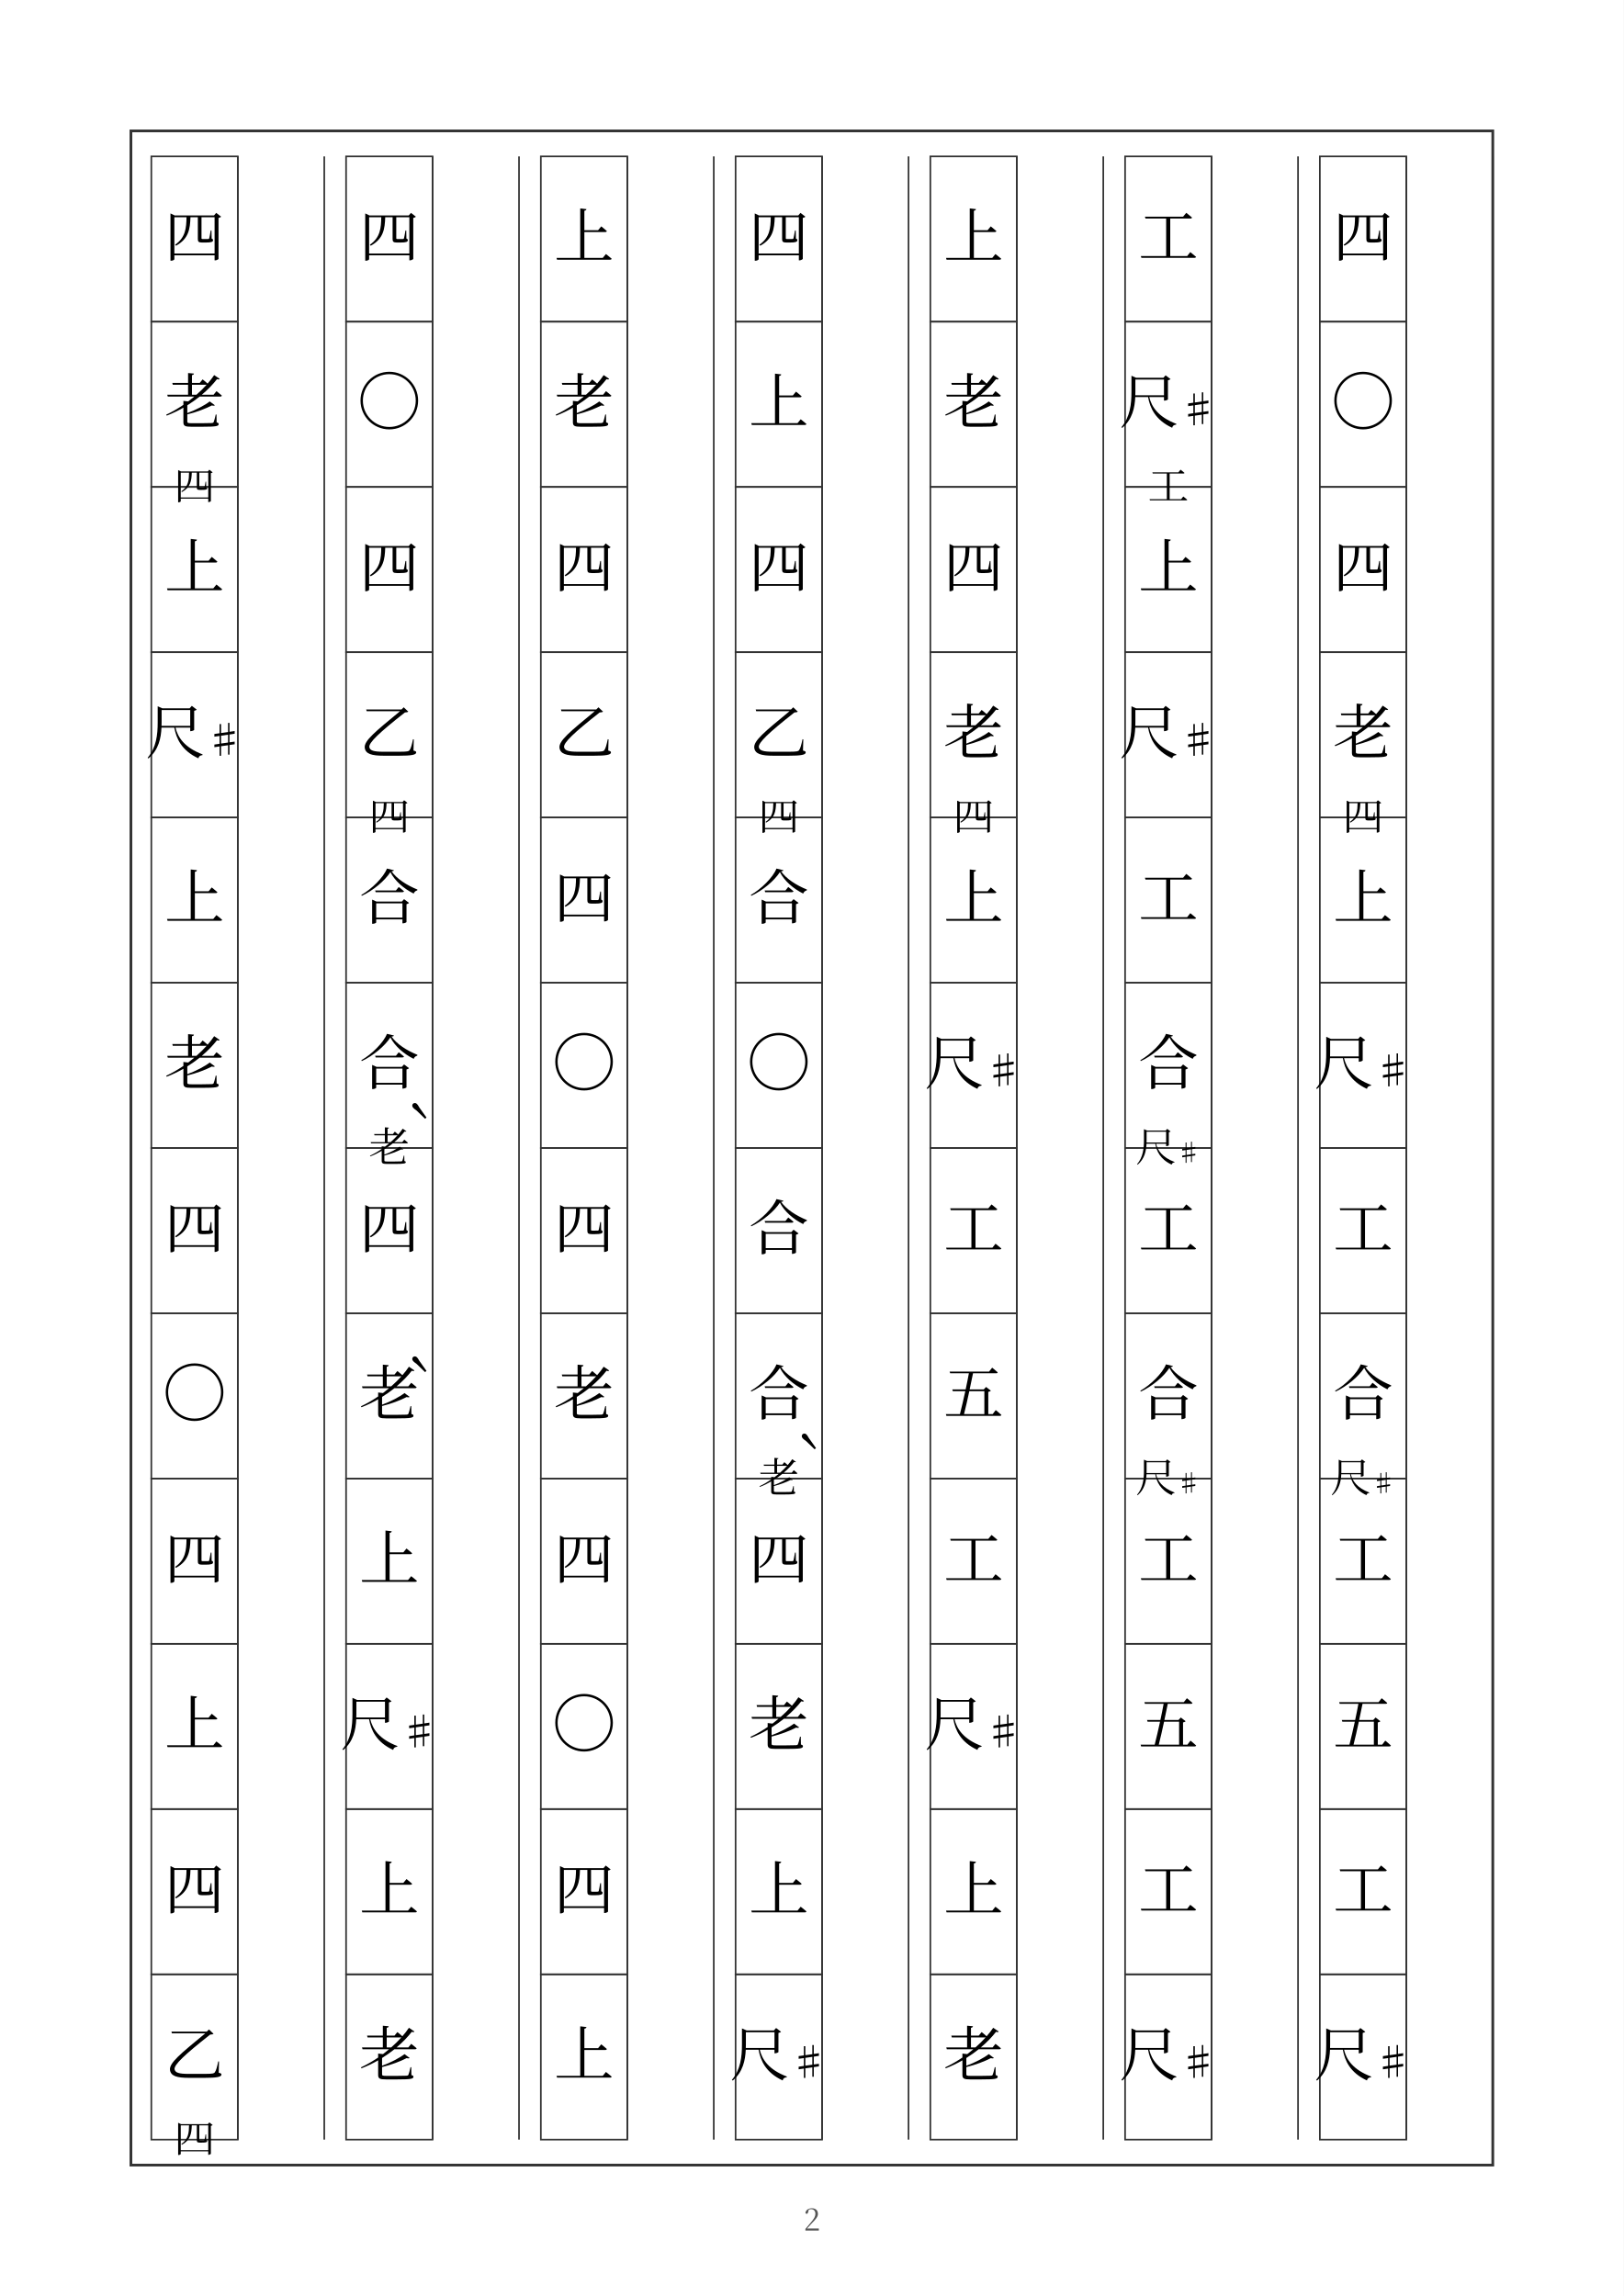
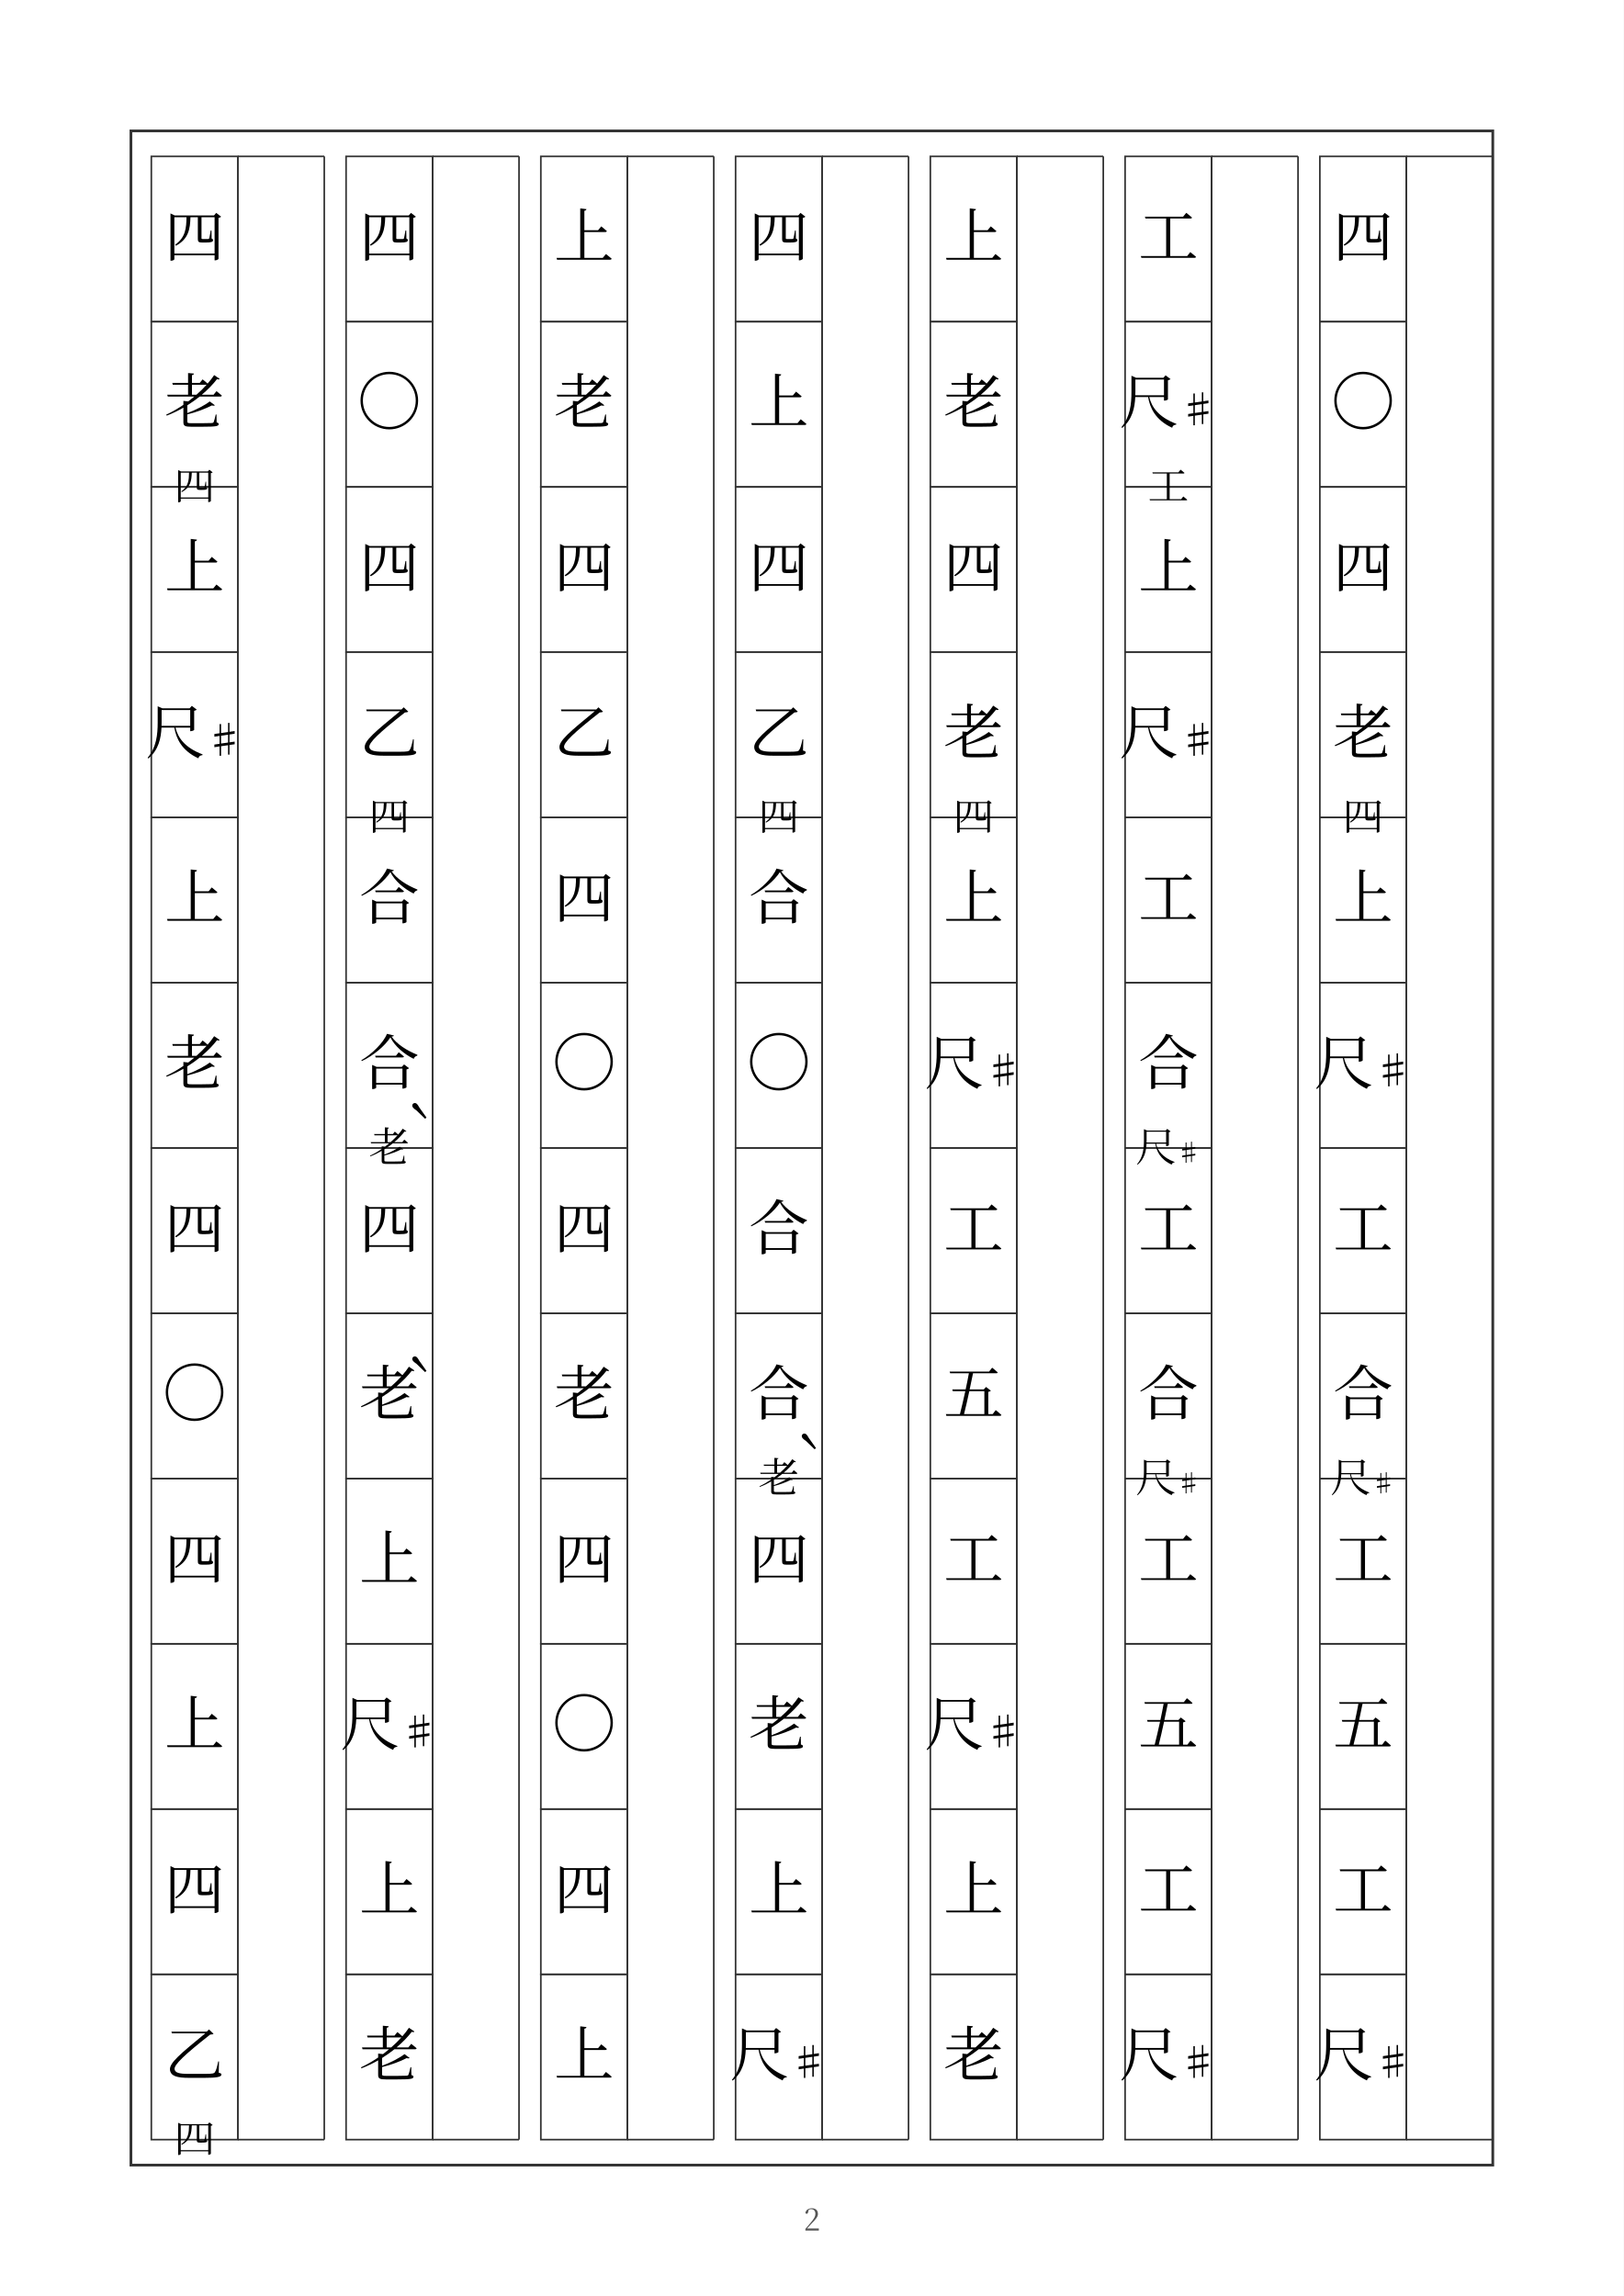
<svg xmlns="http://www.w3.org/2000/svg" width="595.28" height="841.89" viewBox="0 0 595.28 841.89">
  <rect width="100%" height="100%" fill="white" />
  <rect x="48.0" y="48.0" width="499.28" height="745.89" fill="none" stroke="#333" stroke-width="1" />
  <text x="297.64" y="817.89" text-anchor="middle" font-family="Hiragino Mincho ProN, YuMincho, 'MS PMincho', Noto Serif CJK JP, serif" font-size="11" fill="#555">2</text>
  <line x1="515.58" y1="57.345" x2="515.58" y2="784.545" stroke="#333" stroke-width="0.6" />
  <line x1="547.28" y1="57.345" x2="547.28" y2="784.545" stroke="#333" stroke-width="0.6" />
+   <line x1="515.58" y1="57.345" x2="547.28" y2="57.345" stroke="#333" stroke-width="0.6" />
+   <line x1="515.58" y1="784.545" x2="547.28" y2="784.545" stroke="#333" stroke-width="0.6" />
  <rect x="483.88" y="57.345" width="31.7" height="60.6" fill="none" stroke="#333" stroke-width="0.6" />
  <rect x="483.88" y="117.945" width="31.7" height="60.6" fill="none" stroke="#333" stroke-width="0.6" />
  <rect x="483.88" y="178.545" width="31.7" height="60.6" fill="none" stroke="#333" stroke-width="0.6" />
  <rect x="483.88" y="239.145" width="31.7" height="60.6" fill="none" stroke="#333" stroke-width="0.6" />
  <rect x="483.88" y="299.745" width="31.7" height="60.6" fill="none" stroke="#333" stroke-width="0.6" />
  <rect x="483.88" y="360.345" width="31.7" height="60.6" fill="none" stroke="#333" stroke-width="0.6" />
  <rect x="483.88" y="420.945" width="31.7" height="60.6" fill="none" stroke="#333" stroke-width="0.6" />
  <rect x="483.88" y="481.545" width="31.7" height="60.6" fill="none" stroke="#333" stroke-width="0.6" />
  <rect x="483.88" y="542.145" width="31.7" height="60.6" fill="none" stroke="#333" stroke-width="0.6" />
  <rect x="483.88" y="602.745" width="31.7" height="60.6" fill="none" stroke="#333" stroke-width="0.6" />
  <rect x="483.88" y="663.345" width="31.7" height="60.6" fill="none" stroke="#333" stroke-width="0.6" />
  <rect x="483.88" y="723.945" width="31.7" height="60.6" fill="none" stroke="#333" stroke-width="0.6" />
  <text x="499.73" y="94.645" text-anchor="middle" font-family="Hiragino Mincho ProN, YuMincho, 'MS PMincho', Noto Serif CJK JP, serif" font-size="22" fill="black">四</text>
  <text x="499.73" y="155.245" text-anchor="middle" font-family="Hiragino Mincho ProN, YuMincho, 'MS PMincho', Noto Serif CJK JP, serif" font-size="22" fill="black">◯</text>
  <text x="499.73" y="215.845" text-anchor="middle" font-family="Hiragino Mincho ProN, YuMincho, 'MS PMincho', Noto Serif CJK JP, serif" font-size="22" fill="black">四</text>
  <text x="499.73" y="276.445" text-anchor="middle" font-family="Hiragino Mincho ProN, YuMincho, 'MS PMincho', Noto Serif CJK JP, serif" font-size="22" fill="black">老</text>
  <text x="499.73" y="304.745" text-anchor="middle" font-family="Hiragino Mincho ProN, YuMincho, 'MS PMincho', Noto Serif CJK JP, serif" font-size="15" fill="black">四</text>
  <text x="499.73" y="337.045" text-anchor="middle" font-family="Hiragino Mincho ProN, YuMincho, 'MS PMincho', Noto Serif CJK JP, serif" font-size="22" fill="black">上</text>
  <text x="499.73" y="397.645" text-anchor="middle" font-family="Hiragino Mincho ProN, YuMincho, 'MS PMincho', Noto Serif CJK JP, serif" font-size="22" fill="black">尺<tspan font-size="14" dx="0" dy="0">♯</tspan>
  </text>
  <text x="499.73" y="458.245" text-anchor="middle" font-family="Hiragino Mincho ProN, YuMincho, 'MS PMincho', Noto Serif CJK JP, serif" font-size="22" fill="black">工</text>
  <text x="499.73" y="518.845" text-anchor="middle" font-family="Hiragino Mincho ProN, YuMincho, 'MS PMincho', Noto Serif CJK JP, serif" font-size="22" fill="black">合</text>
  <text x="499.73" y="547.145" text-anchor="middle" font-family="Hiragino Mincho ProN, YuMincho, 'MS PMincho', Noto Serif CJK JP, serif" font-size="15" fill="black">尺<tspan font-size="9" dx="0" dy="0">♯</tspan>
  </text>
  <text x="499.73" y="579.445" text-anchor="middle" font-family="Hiragino Mincho ProN, YuMincho, 'MS PMincho', Noto Serif CJK JP, serif" font-size="22" fill="black">工</text>
  <text x="499.73" y="640.045" text-anchor="middle" font-family="Hiragino Mincho ProN, YuMincho, 'MS PMincho', Noto Serif CJK JP, serif" font-size="22" fill="black">五</text>
  <text x="499.73" y="700.645" text-anchor="middle" font-family="Hiragino Mincho ProN, YuMincho, 'MS PMincho', Noto Serif CJK JP, serif" font-size="22" fill="black">工</text>
  <text x="499.73" y="761.245" text-anchor="middle" font-family="Hiragino Mincho ProN, YuMincho, 'MS PMincho', Noto Serif CJK JP, serif" font-size="22" fill="black">尺<tspan font-size="14" dx="0" dy="0">♯</tspan>
  </text>
  <line x1="444.18" y1="57.345" x2="444.18" y2="784.545" stroke="#333" stroke-width="0.6" />
  <line x1="475.88" y1="57.345" x2="475.88" y2="784.545" stroke="#333" stroke-width="0.6" />
+   <line x1="444.18" y1="57.345" x2="475.88" y2="57.345" stroke="#333" stroke-width="0.6" />
+   <line x1="444.18" y1="784.545" x2="475.88" y2="784.545" stroke="#333" stroke-width="0.6" />
  <rect x="412.48" y="57.345" width="31.7" height="60.6" fill="none" stroke="#333" stroke-width="0.6" />
  <rect x="412.48" y="117.945" width="31.7" height="60.6" fill="none" stroke="#333" stroke-width="0.6" />
  <rect x="412.48" y="178.545" width="31.7" height="60.6" fill="none" stroke="#333" stroke-width="0.6" />
  <rect x="412.48" y="239.145" width="31.7" height="60.6" fill="none" stroke="#333" stroke-width="0.6" />
  <rect x="412.48" y="299.745" width="31.7" height="60.6" fill="none" stroke="#333" stroke-width="0.6" />
  <rect x="412.48" y="360.345" width="31.7" height="60.6" fill="none" stroke="#333" stroke-width="0.6" />
  <rect x="412.48" y="420.945" width="31.7" height="60.6" fill="none" stroke="#333" stroke-width="0.6" />
  <rect x="412.48" y="481.545" width="31.7" height="60.6" fill="none" stroke="#333" stroke-width="0.6" />
  <rect x="412.48" y="542.145" width="31.7" height="60.6" fill="none" stroke="#333" stroke-width="0.6" />
  <rect x="412.48" y="602.745" width="31.7" height="60.6" fill="none" stroke="#333" stroke-width="0.6" />
  <rect x="412.48" y="663.345" width="31.7" height="60.6" fill="none" stroke="#333" stroke-width="0.6" />
  <rect x="412.48" y="723.945" width="31.7" height="60.6" fill="none" stroke="#333" stroke-width="0.6" />
  <text x="428.33" y="94.645" text-anchor="middle" font-family="Hiragino Mincho ProN, YuMincho, 'MS PMincho', Noto Serif CJK JP, serif" font-size="22" fill="black">工</text>
  <text x="428.33" y="155.245" text-anchor="middle" font-family="Hiragino Mincho ProN, YuMincho, 'MS PMincho', Noto Serif CJK JP, serif" font-size="22" fill="black">尺<tspan font-size="14" dx="0" dy="0">♯</tspan>
  </text>
  <text x="428.33" y="183.545" text-anchor="middle" font-family="Hiragino Mincho ProN, YuMincho, 'MS PMincho', Noto Serif CJK JP, serif" font-size="15" fill="black">工</text>
  <text x="428.33" y="215.845" text-anchor="middle" font-family="Hiragino Mincho ProN, YuMincho, 'MS PMincho', Noto Serif CJK JP, serif" font-size="22" fill="black">上</text>
  <text x="428.33" y="276.445" text-anchor="middle" font-family="Hiragino Mincho ProN, YuMincho, 'MS PMincho', Noto Serif CJK JP, serif" font-size="22" fill="black">尺<tspan font-size="14" dx="0" dy="0">♯</tspan>
  </text>
  <text x="428.33" y="337.045" text-anchor="middle" font-family="Hiragino Mincho ProN, YuMincho, 'MS PMincho', Noto Serif CJK JP, serif" font-size="22" fill="black">工</text>
  <text x="428.33" y="397.645" text-anchor="middle" font-family="Hiragino Mincho ProN, YuMincho, 'MS PMincho', Noto Serif CJK JP, serif" font-size="22" fill="black">合</text>
  <text x="428.33" y="425.945" text-anchor="middle" font-family="Hiragino Mincho ProN, YuMincho, 'MS PMincho', Noto Serif CJK JP, serif" font-size="15" fill="black">尺<tspan font-size="9" dx="0" dy="0">♯</tspan>
  </text>
  <text x="428.33" y="458.245" text-anchor="middle" font-family="Hiragino Mincho ProN, YuMincho, 'MS PMincho', Noto Serif CJK JP, serif" font-size="22" fill="black">工</text>
  <text x="428.33" y="518.845" text-anchor="middle" font-family="Hiragino Mincho ProN, YuMincho, 'MS PMincho', Noto Serif CJK JP, serif" font-size="22" fill="black">合</text>
  <text x="428.33" y="547.145" text-anchor="middle" font-family="Hiragino Mincho ProN, YuMincho, 'MS PMincho', Noto Serif CJK JP, serif" font-size="15" fill="black">尺<tspan font-size="9" dx="0" dy="0">♯</tspan>
  </text>
  <text x="428.33" y="579.445" text-anchor="middle" font-family="Hiragino Mincho ProN, YuMincho, 'MS PMincho', Noto Serif CJK JP, serif" font-size="22" fill="black">工</text>
  <text x="428.33" y="640.045" text-anchor="middle" font-family="Hiragino Mincho ProN, YuMincho, 'MS PMincho', Noto Serif CJK JP, serif" font-size="22" fill="black">五</text>
  <text x="428.33" y="700.645" text-anchor="middle" font-family="Hiragino Mincho ProN, YuMincho, 'MS PMincho', Noto Serif CJK JP, serif" font-size="22" fill="black">工</text>
  <text x="428.33" y="761.245" text-anchor="middle" font-family="Hiragino Mincho ProN, YuMincho, 'MS PMincho', Noto Serif CJK JP, serif" font-size="22" fill="black">尺<tspan font-size="14" dx="0" dy="0">♯</tspan>
  </text>
  <line x1="372.78" y1="57.345" x2="372.78" y2="784.545" stroke="#333" stroke-width="0.6" />
  <line x1="404.48" y1="57.345" x2="404.48" y2="784.545" stroke="#333" stroke-width="0.6" />
+   <line x1="372.78" y1="57.345" x2="404.48" y2="57.345" stroke="#333" stroke-width="0.6" />
+   <line x1="372.78" y1="784.545" x2="404.48" y2="784.545" stroke="#333" stroke-width="0.6" />
  <rect x="341.08" y="57.345" width="31.7" height="60.6" fill="none" stroke="#333" stroke-width="0.6" />
  <rect x="341.08" y="117.945" width="31.7" height="60.6" fill="none" stroke="#333" stroke-width="0.6" />
  <rect x="341.08" y="178.545" width="31.7" height="60.6" fill="none" stroke="#333" stroke-width="0.6" />
  <rect x="341.08" y="239.145" width="31.7" height="60.6" fill="none" stroke="#333" stroke-width="0.6" />
  <rect x="341.08" y="299.745" width="31.7" height="60.6" fill="none" stroke="#333" stroke-width="0.6" />
  <rect x="341.08" y="360.345" width="31.7" height="60.6" fill="none" stroke="#333" stroke-width="0.6" />
  <rect x="341.08" y="420.945" width="31.7" height="60.6" fill="none" stroke="#333" stroke-width="0.6" />
  <rect x="341.08" y="481.545" width="31.7" height="60.6" fill="none" stroke="#333" stroke-width="0.6" />
  <rect x="341.08" y="542.145" width="31.7" height="60.6" fill="none" stroke="#333" stroke-width="0.6" />
  <rect x="341.08" y="602.745" width="31.7" height="60.6" fill="none" stroke="#333" stroke-width="0.6" />
  <rect x="341.08" y="663.345" width="31.7" height="60.6" fill="none" stroke="#333" stroke-width="0.6" />
  <rect x="341.08" y="723.945" width="31.7" height="60.6" fill="none" stroke="#333" stroke-width="0.6" />
  <text x="356.93" y="94.645" text-anchor="middle" font-family="Hiragino Mincho ProN, YuMincho, 'MS PMincho', Noto Serif CJK JP, serif" font-size="22" fill="black">上</text>
  <text x="356.93" y="155.245" text-anchor="middle" font-family="Hiragino Mincho ProN, YuMincho, 'MS PMincho', Noto Serif CJK JP, serif" font-size="22" fill="black">老</text>
  <text x="356.93" y="215.845" text-anchor="middle" font-family="Hiragino Mincho ProN, YuMincho, 'MS PMincho', Noto Serif CJK JP, serif" font-size="22" fill="black">四</text>
  <text x="356.93" y="276.445" text-anchor="middle" font-family="Hiragino Mincho ProN, YuMincho, 'MS PMincho', Noto Serif CJK JP, serif" font-size="22" fill="black">老</text>
  <text x="356.93" y="304.745" text-anchor="middle" font-family="Hiragino Mincho ProN, YuMincho, 'MS PMincho', Noto Serif CJK JP, serif" font-size="15" fill="black">四</text>
  <text x="356.93" y="337.045" text-anchor="middle" font-family="Hiragino Mincho ProN, YuMincho, 'MS PMincho', Noto Serif CJK JP, serif" font-size="22" fill="black">上</text>
  <text x="356.93" y="397.645" text-anchor="middle" font-family="Hiragino Mincho ProN, YuMincho, 'MS PMincho', Noto Serif CJK JP, serif" font-size="22" fill="black">尺<tspan font-size="14" dx="0" dy="0">♯</tspan>
  </text>
  <text x="356.93" y="458.245" text-anchor="middle" font-family="Hiragino Mincho ProN, YuMincho, 'MS PMincho', Noto Serif CJK JP, serif" font-size="22" fill="black">工</text>
  <text x="356.93" y="518.845" text-anchor="middle" font-family="Hiragino Mincho ProN, YuMincho, 'MS PMincho', Noto Serif CJK JP, serif" font-size="22" fill="black">五</text>
  <text x="356.93" y="579.445" text-anchor="middle" font-family="Hiragino Mincho ProN, YuMincho, 'MS PMincho', Noto Serif CJK JP, serif" font-size="22" fill="black">工</text>
  <text x="356.93" y="640.045" text-anchor="middle" font-family="Hiragino Mincho ProN, YuMincho, 'MS PMincho', Noto Serif CJK JP, serif" font-size="22" fill="black">尺<tspan font-size="14" dx="0" dy="0">♯</tspan>
  </text>
  <text x="356.93" y="700.645" text-anchor="middle" font-family="Hiragino Mincho ProN, YuMincho, 'MS PMincho', Noto Serif CJK JP, serif" font-size="22" fill="black">上</text>
  <text x="356.93" y="761.245" text-anchor="middle" font-family="Hiragino Mincho ProN, YuMincho, 'MS PMincho', Noto Serif CJK JP, serif" font-size="22" fill="black">老</text>
  <line x1="301.38" y1="57.345" x2="301.38" y2="784.545" stroke="#333" stroke-width="0.6" />
  <line x1="333.08" y1="57.345" x2="333.08" y2="784.545" stroke="#333" stroke-width="0.6" />
+   <line x1="301.38" y1="57.345" x2="333.08" y2="57.345" stroke="#333" stroke-width="0.6" />
+   <line x1="301.38" y1="784.545" x2="333.08" y2="784.545" stroke="#333" stroke-width="0.6" />
  <rect x="269.68" y="57.345" width="31.7" height="60.6" fill="none" stroke="#333" stroke-width="0.6" />
  <rect x="269.68" y="117.945" width="31.7" height="60.6" fill="none" stroke="#333" stroke-width="0.6" />
  <rect x="269.68" y="178.545" width="31.7" height="60.6" fill="none" stroke="#333" stroke-width="0.6" />
  <rect x="269.68" y="239.145" width="31.7" height="60.6" fill="none" stroke="#333" stroke-width="0.6" />
  <rect x="269.68" y="299.745" width="31.7" height="60.6" fill="none" stroke="#333" stroke-width="0.6" />
  <rect x="269.68" y="360.345" width="31.7" height="60.6" fill="none" stroke="#333" stroke-width="0.6" />
  <rect x="269.68" y="420.945" width="31.7" height="60.6" fill="none" stroke="#333" stroke-width="0.6" />
  <rect x="269.68" y="481.545" width="31.7" height="60.6" fill="none" stroke="#333" stroke-width="0.6" />
  <rect x="269.68" y="542.145" width="31.7" height="60.6" fill="none" stroke="#333" stroke-width="0.6" />
  <rect x="269.68" y="602.745" width="31.7" height="60.6" fill="none" stroke="#333" stroke-width="0.6" />
  <rect x="269.68" y="663.345" width="31.7" height="60.6" fill="none" stroke="#333" stroke-width="0.6" />
  <rect x="269.68" y="723.945" width="31.7" height="60.6" fill="none" stroke="#333" stroke-width="0.6" />
  <text x="285.53" y="94.645" text-anchor="middle" font-family="Hiragino Mincho ProN, YuMincho, 'MS PMincho', Noto Serif CJK JP, serif" font-size="22" fill="black">四</text>
  <text x="285.53" y="155.245" text-anchor="middle" font-family="Hiragino Mincho ProN, YuMincho, 'MS PMincho', Noto Serif CJK JP, serif" font-size="22" fill="black">上</text>
  <text x="285.53" y="215.845" text-anchor="middle" font-family="Hiragino Mincho ProN, YuMincho, 'MS PMincho', Noto Serif CJK JP, serif" font-size="22" fill="black">四</text>
  <text x="285.53" y="276.445" text-anchor="middle" font-family="Hiragino Mincho ProN, YuMincho, 'MS PMincho', Noto Serif CJK JP, serif" font-size="22" fill="black">乙</text>
  <text x="285.53" y="304.745" text-anchor="middle" font-family="Hiragino Mincho ProN, YuMincho, 'MS PMincho', Noto Serif CJK JP, serif" font-size="15" fill="black">四</text>
  <text x="285.53" y="337.045" text-anchor="middle" font-family="Hiragino Mincho ProN, YuMincho, 'MS PMincho', Noto Serif CJK JP, serif" font-size="22" fill="black">合</text>
  <text x="285.53" y="397.645" text-anchor="middle" font-family="Hiragino Mincho ProN, YuMincho, 'MS PMincho', Noto Serif CJK JP, serif" font-size="22" fill="black">◯</text>
  <text x="285.53" y="458.245" text-anchor="middle" font-family="Hiragino Mincho ProN, YuMincho, 'MS PMincho', Noto Serif CJK JP, serif" font-size="22" fill="black">合</text>
  <text x="285.53" y="518.845" text-anchor="middle" font-family="Hiragino Mincho ProN, YuMincho, 'MS PMincho', Noto Serif CJK JP, serif" font-size="22" fill="black">合</text>
  <text x="285.53" y="547.145" text-anchor="middle" font-family="Hiragino Mincho ProN, YuMincho, 'MS PMincho', Noto Serif CJK JP, serif" font-size="15" fill="black">老</text>
  <text x="296.53" y="548.245" text-anchor="middle" font-family="Hiragino Mincho ProN, YuMincho, 'MS PMincho', Noto Serif CJK JP, serif" font-size="26" fill="black">｀</text>
  <text x="285.53" y="579.445" text-anchor="middle" font-family="Hiragino Mincho ProN, YuMincho, 'MS PMincho', Noto Serif CJK JP, serif" font-size="22" fill="black">四</text>
  <text x="285.53" y="640.045" text-anchor="middle" font-family="Hiragino Mincho ProN, YuMincho, 'MS PMincho', Noto Serif CJK JP, serif" font-size="22" fill="black">老</text>
  <text x="285.53" y="700.645" text-anchor="middle" font-family="Hiragino Mincho ProN, YuMincho, 'MS PMincho', Noto Serif CJK JP, serif" font-size="22" fill="black">上</text>
  <text x="285.53" y="761.245" text-anchor="middle" font-family="Hiragino Mincho ProN, YuMincho, 'MS PMincho', Noto Serif CJK JP, serif" font-size="22" fill="black">尺<tspan font-size="14" dx="0" dy="0">♯</tspan>
  </text>
  <line x1="229.98" y1="57.345" x2="229.98" y2="784.545" stroke="#333" stroke-width="0.6" />
  <line x1="261.68" y1="57.345" x2="261.68" y2="784.545" stroke="#333" stroke-width="0.6" />
+   <line x1="229.98" y1="57.345" x2="261.68" y2="57.345" stroke="#333" stroke-width="0.6" />
+   <line x1="229.98" y1="784.545" x2="261.68" y2="784.545" stroke="#333" stroke-width="0.6" />
  <rect x="198.28" y="57.345" width="31.7" height="60.6" fill="none" stroke="#333" stroke-width="0.6" />
  <rect x="198.28" y="117.945" width="31.7" height="60.6" fill="none" stroke="#333" stroke-width="0.6" />
  <rect x="198.28" y="178.545" width="31.7" height="60.6" fill="none" stroke="#333" stroke-width="0.6" />
  <rect x="198.28" y="239.145" width="31.7" height="60.6" fill="none" stroke="#333" stroke-width="0.6" />
  <rect x="198.28" y="299.745" width="31.7" height="60.6" fill="none" stroke="#333" stroke-width="0.6" />
  <rect x="198.28" y="360.345" width="31.7" height="60.6" fill="none" stroke="#333" stroke-width="0.6" />
  <rect x="198.28" y="420.945" width="31.7" height="60.6" fill="none" stroke="#333" stroke-width="0.6" />
  <rect x="198.28" y="481.545" width="31.7" height="60.6" fill="none" stroke="#333" stroke-width="0.6" />
  <rect x="198.28" y="542.145" width="31.7" height="60.6" fill="none" stroke="#333" stroke-width="0.6" />
  <rect x="198.28" y="602.745" width="31.7" height="60.6" fill="none" stroke="#333" stroke-width="0.6" />
  <rect x="198.28" y="663.345" width="31.7" height="60.6" fill="none" stroke="#333" stroke-width="0.6" />
  <rect x="198.28" y="723.945" width="31.7" height="60.6" fill="none" stroke="#333" stroke-width="0.6" />
  <text x="214.13" y="94.645" text-anchor="middle" font-family="Hiragino Mincho ProN, YuMincho, 'MS PMincho', Noto Serif CJK JP, serif" font-size="22" fill="black">上</text>
  <text x="214.13" y="155.245" text-anchor="middle" font-family="Hiragino Mincho ProN, YuMincho, 'MS PMincho', Noto Serif CJK JP, serif" font-size="22" fill="black">老</text>
  <text x="214.13" y="215.845" text-anchor="middle" font-family="Hiragino Mincho ProN, YuMincho, 'MS PMincho', Noto Serif CJK JP, serif" font-size="22" fill="black">四</text>
  <text x="214.13" y="276.445" text-anchor="middle" font-family="Hiragino Mincho ProN, YuMincho, 'MS PMincho', Noto Serif CJK JP, serif" font-size="22" fill="black">乙</text>
  <text x="214.13" y="337.045" text-anchor="middle" font-family="Hiragino Mincho ProN, YuMincho, 'MS PMincho', Noto Serif CJK JP, serif" font-size="22" fill="black">四</text>
  <text x="214.13" y="397.645" text-anchor="middle" font-family="Hiragino Mincho ProN, YuMincho, 'MS PMincho', Noto Serif CJK JP, serif" font-size="22" fill="black">◯</text>
  <text x="214.13" y="458.245" text-anchor="middle" font-family="Hiragino Mincho ProN, YuMincho, 'MS PMincho', Noto Serif CJK JP, serif" font-size="22" fill="black">四</text>
  <text x="214.13" y="518.845" text-anchor="middle" font-family="Hiragino Mincho ProN, YuMincho, 'MS PMincho', Noto Serif CJK JP, serif" font-size="22" fill="black">老</text>
  <text x="214.13" y="579.445" text-anchor="middle" font-family="Hiragino Mincho ProN, YuMincho, 'MS PMincho', Noto Serif CJK JP, serif" font-size="22" fill="black">四</text>
  <text x="214.13" y="640.045" text-anchor="middle" font-family="Hiragino Mincho ProN, YuMincho, 'MS PMincho', Noto Serif CJK JP, serif" font-size="22" fill="black">◯</text>
  <text x="214.13" y="700.645" text-anchor="middle" font-family="Hiragino Mincho ProN, YuMincho, 'MS PMincho', Noto Serif CJK JP, serif" font-size="22" fill="black">四</text>
  <text x="214.13" y="761.245" text-anchor="middle" font-family="Hiragino Mincho ProN, YuMincho, 'MS PMincho', Noto Serif CJK JP, serif" font-size="22" fill="black">上</text>
  <line x1="158.58" y1="57.345" x2="158.58" y2="784.545" stroke="#333" stroke-width="0.6" />
  <line x1="190.28" y1="57.345" x2="190.28" y2="784.545" stroke="#333" stroke-width="0.6" />
+   <line x1="158.58" y1="57.345" x2="190.28" y2="57.345" stroke="#333" stroke-width="0.6" />
+   <line x1="158.58" y1="784.545" x2="190.28" y2="784.545" stroke="#333" stroke-width="0.6" />
  <rect x="126.88" y="57.345" width="31.7" height="60.6" fill="none" stroke="#333" stroke-width="0.6" />
  <rect x="126.88" y="117.945" width="31.7" height="60.6" fill="none" stroke="#333" stroke-width="0.6" />
  <rect x="126.88" y="178.545" width="31.7" height="60.6" fill="none" stroke="#333" stroke-width="0.6" />
  <rect x="126.88" y="239.145" width="31.7" height="60.6" fill="none" stroke="#333" stroke-width="0.6" />
  <rect x="126.88" y="299.745" width="31.7" height="60.6" fill="none" stroke="#333" stroke-width="0.6" />
  <rect x="126.88" y="360.345" width="31.7" height="60.6" fill="none" stroke="#333" stroke-width="0.6" />
  <rect x="126.88" y="420.945" width="31.7" height="60.6" fill="none" stroke="#333" stroke-width="0.6" />
  <rect x="126.88" y="481.545" width="31.7" height="60.6" fill="none" stroke="#333" stroke-width="0.6" />
  <rect x="126.88" y="542.145" width="31.7" height="60.6" fill="none" stroke="#333" stroke-width="0.6" />
  <rect x="126.88" y="602.745" width="31.7" height="60.6" fill="none" stroke="#333" stroke-width="0.6" />
  <rect x="126.88" y="663.345" width="31.7" height="60.6" fill="none" stroke="#333" stroke-width="0.6" />
  <rect x="126.88" y="723.945" width="31.7" height="60.6" fill="none" stroke="#333" stroke-width="0.6" />
  <text x="142.73" y="94.645" text-anchor="middle" font-family="Hiragino Mincho ProN, YuMincho, 'MS PMincho', Noto Serif CJK JP, serif" font-size="22" fill="black">四</text>
  <text x="142.73" y="155.245" text-anchor="middle" font-family="Hiragino Mincho ProN, YuMincho, 'MS PMincho', Noto Serif CJK JP, serif" font-size="22" fill="black">◯</text>
  <text x="142.73" y="215.845" text-anchor="middle" font-family="Hiragino Mincho ProN, YuMincho, 'MS PMincho', Noto Serif CJK JP, serif" font-size="22" fill="black">四</text>
  <text x="142.73" y="276.445" text-anchor="middle" font-family="Hiragino Mincho ProN, YuMincho, 'MS PMincho', Noto Serif CJK JP, serif" font-size="22" fill="black">乙</text>
  <text x="142.73" y="304.745" text-anchor="middle" font-family="Hiragino Mincho ProN, YuMincho, 'MS PMincho', Noto Serif CJK JP, serif" font-size="15" fill="black">四</text>
  <text x="142.73" y="337.045" text-anchor="middle" font-family="Hiragino Mincho ProN, YuMincho, 'MS PMincho', Noto Serif CJK JP, serif" font-size="22" fill="black">合</text>
  <text x="142.73" y="397.645" text-anchor="middle" font-family="Hiragino Mincho ProN, YuMincho, 'MS PMincho', Noto Serif CJK JP, serif" font-size="22" fill="black">合</text>
  <text x="142.73" y="425.945" text-anchor="middle" font-family="Hiragino Mincho ProN, YuMincho, 'MS PMincho', Noto Serif CJK JP, serif" font-size="15" fill="black">老</text>
  <text x="153.73" y="427.045" text-anchor="middle" font-family="Hiragino Mincho ProN, YuMincho, 'MS PMincho', Noto Serif CJK JP, serif" font-size="26" fill="black">｀</text>
  <text x="142.73" y="458.245" text-anchor="middle" font-family="Hiragino Mincho ProN, YuMincho, 'MS PMincho', Noto Serif CJK JP, serif" font-size="22" fill="black">四</text>
  <text x="142.73" y="518.845" text-anchor="middle" font-family="Hiragino Mincho ProN, YuMincho, 'MS PMincho', Noto Serif CJK JP, serif" font-size="22" fill="black">老</text>
  <text x="153.73" y="519.945" text-anchor="middle" font-family="Hiragino Mincho ProN, YuMincho, 'MS PMincho', Noto Serif CJK JP, serif" font-size="26" fill="black">｀</text>
  <text x="142.73" y="579.445" text-anchor="middle" font-family="Hiragino Mincho ProN, YuMincho, 'MS PMincho', Noto Serif CJK JP, serif" font-size="22" fill="black">上</text>
  <text x="142.73" y="640.045" text-anchor="middle" font-family="Hiragino Mincho ProN, YuMincho, 'MS PMincho', Noto Serif CJK JP, serif" font-size="22" fill="black">尺<tspan font-size="14" dx="0" dy="0">♯</tspan>
  </text>
  <text x="142.73" y="700.645" text-anchor="middle" font-family="Hiragino Mincho ProN, YuMincho, 'MS PMincho', Noto Serif CJK JP, serif" font-size="22" fill="black">上</text>
  <text x="142.73" y="761.245" text-anchor="middle" font-family="Hiragino Mincho ProN, YuMincho, 'MS PMincho', Noto Serif CJK JP, serif" font-size="22" fill="black">老</text>
  <line x1="87.18" y1="57.345" x2="87.18" y2="784.545" stroke="#333" stroke-width="0.6" />
  <line x1="118.88" y1="57.345" x2="118.88" y2="784.545" stroke="#333" stroke-width="0.6" />
+   <line x1="87.18" y1="57.345" x2="118.88" y2="57.345" stroke="#333" stroke-width="0.6" />
+   <line x1="87.18" y1="784.545" x2="118.88" y2="784.545" stroke="#333" stroke-width="0.6" />
  <rect x="55.48" y="57.345" width="31.7" height="60.6" fill="none" stroke="#333" stroke-width="0.6" />
  <rect x="55.48" y="117.945" width="31.7" height="60.6" fill="none" stroke="#333" stroke-width="0.6" />
  <rect x="55.48" y="178.545" width="31.7" height="60.6" fill="none" stroke="#333" stroke-width="0.6" />
  <rect x="55.48" y="239.145" width="31.7" height="60.6" fill="none" stroke="#333" stroke-width="0.6" />
  <rect x="55.48" y="299.745" width="31.7" height="60.6" fill="none" stroke="#333" stroke-width="0.6" />
  <rect x="55.48" y="360.345" width="31.7" height="60.6" fill="none" stroke="#333" stroke-width="0.6" />
  <rect x="55.48" y="420.945" width="31.7" height="60.6" fill="none" stroke="#333" stroke-width="0.6" />
  <rect x="55.48" y="481.545" width="31.7" height="60.6" fill="none" stroke="#333" stroke-width="0.6" />
  <rect x="55.48" y="542.145" width="31.7" height="60.6" fill="none" stroke="#333" stroke-width="0.6" />
  <rect x="55.48" y="602.745" width="31.7" height="60.6" fill="none" stroke="#333" stroke-width="0.6" />
  <rect x="55.48" y="663.345" width="31.7" height="60.6" fill="none" stroke="#333" stroke-width="0.6" />
  <rect x="55.48" y="723.945" width="31.7" height="60.6" fill="none" stroke="#333" stroke-width="0.6" />
  <text x="71.33" y="94.645" text-anchor="middle" font-family="Hiragino Mincho ProN, YuMincho, 'MS PMincho', Noto Serif CJK JP, serif" font-size="22" fill="black">四</text>
  <text x="71.33" y="155.245" text-anchor="middle" font-family="Hiragino Mincho ProN, YuMincho, 'MS PMincho', Noto Serif CJK JP, serif" font-size="22" fill="black">老</text>
  <text x="71.33" y="183.545" text-anchor="middle" font-family="Hiragino Mincho ProN, YuMincho, 'MS PMincho', Noto Serif CJK JP, serif" font-size="15" fill="black">四</text>
  <text x="71.33" y="215.845" text-anchor="middle" font-family="Hiragino Mincho ProN, YuMincho, 'MS PMincho', Noto Serif CJK JP, serif" font-size="22" fill="black">上</text>
  <text x="71.33" y="276.445" text-anchor="middle" font-family="Hiragino Mincho ProN, YuMincho, 'MS PMincho', Noto Serif CJK JP, serif" font-size="22" fill="black">尺<tspan font-size="14" dx="0" dy="0">♯</tspan>
  </text>
  <text x="71.33" y="337.045" text-anchor="middle" font-family="Hiragino Mincho ProN, YuMincho, 'MS PMincho', Noto Serif CJK JP, serif" font-size="22" fill="black">上</text>
  <text x="71.33" y="397.645" text-anchor="middle" font-family="Hiragino Mincho ProN, YuMincho, 'MS PMincho', Noto Serif CJK JP, serif" font-size="22" fill="black">老</text>
  <text x="71.33" y="458.245" text-anchor="middle" font-family="Hiragino Mincho ProN, YuMincho, 'MS PMincho', Noto Serif CJK JP, serif" font-size="22" fill="black">四</text>
  <text x="71.33" y="518.845" text-anchor="middle" font-family="Hiragino Mincho ProN, YuMincho, 'MS PMincho', Noto Serif CJK JP, serif" font-size="22" fill="black">◯</text>
  <text x="71.33" y="579.445" text-anchor="middle" font-family="Hiragino Mincho ProN, YuMincho, 'MS PMincho', Noto Serif CJK JP, serif" font-size="22" fill="black">四</text>
  <text x="71.33" y="640.045" text-anchor="middle" font-family="Hiragino Mincho ProN, YuMincho, 'MS PMincho', Noto Serif CJK JP, serif" font-size="22" fill="black">上</text>
  <text x="71.33" y="700.645" text-anchor="middle" font-family="Hiragino Mincho ProN, YuMincho, 'MS PMincho', Noto Serif CJK JP, serif" font-size="22" fill="black">四</text>
  <text x="71.33" y="761.245" text-anchor="middle" font-family="Hiragino Mincho ProN, YuMincho, 'MS PMincho', Noto Serif CJK JP, serif" font-size="22" fill="black">乙</text>
  <text x="71.33" y="789.545" text-anchor="middle" font-family="Hiragino Mincho ProN, YuMincho, 'MS PMincho', Noto Serif CJK JP, serif" font-size="15" fill="black">四</text>
</svg>
